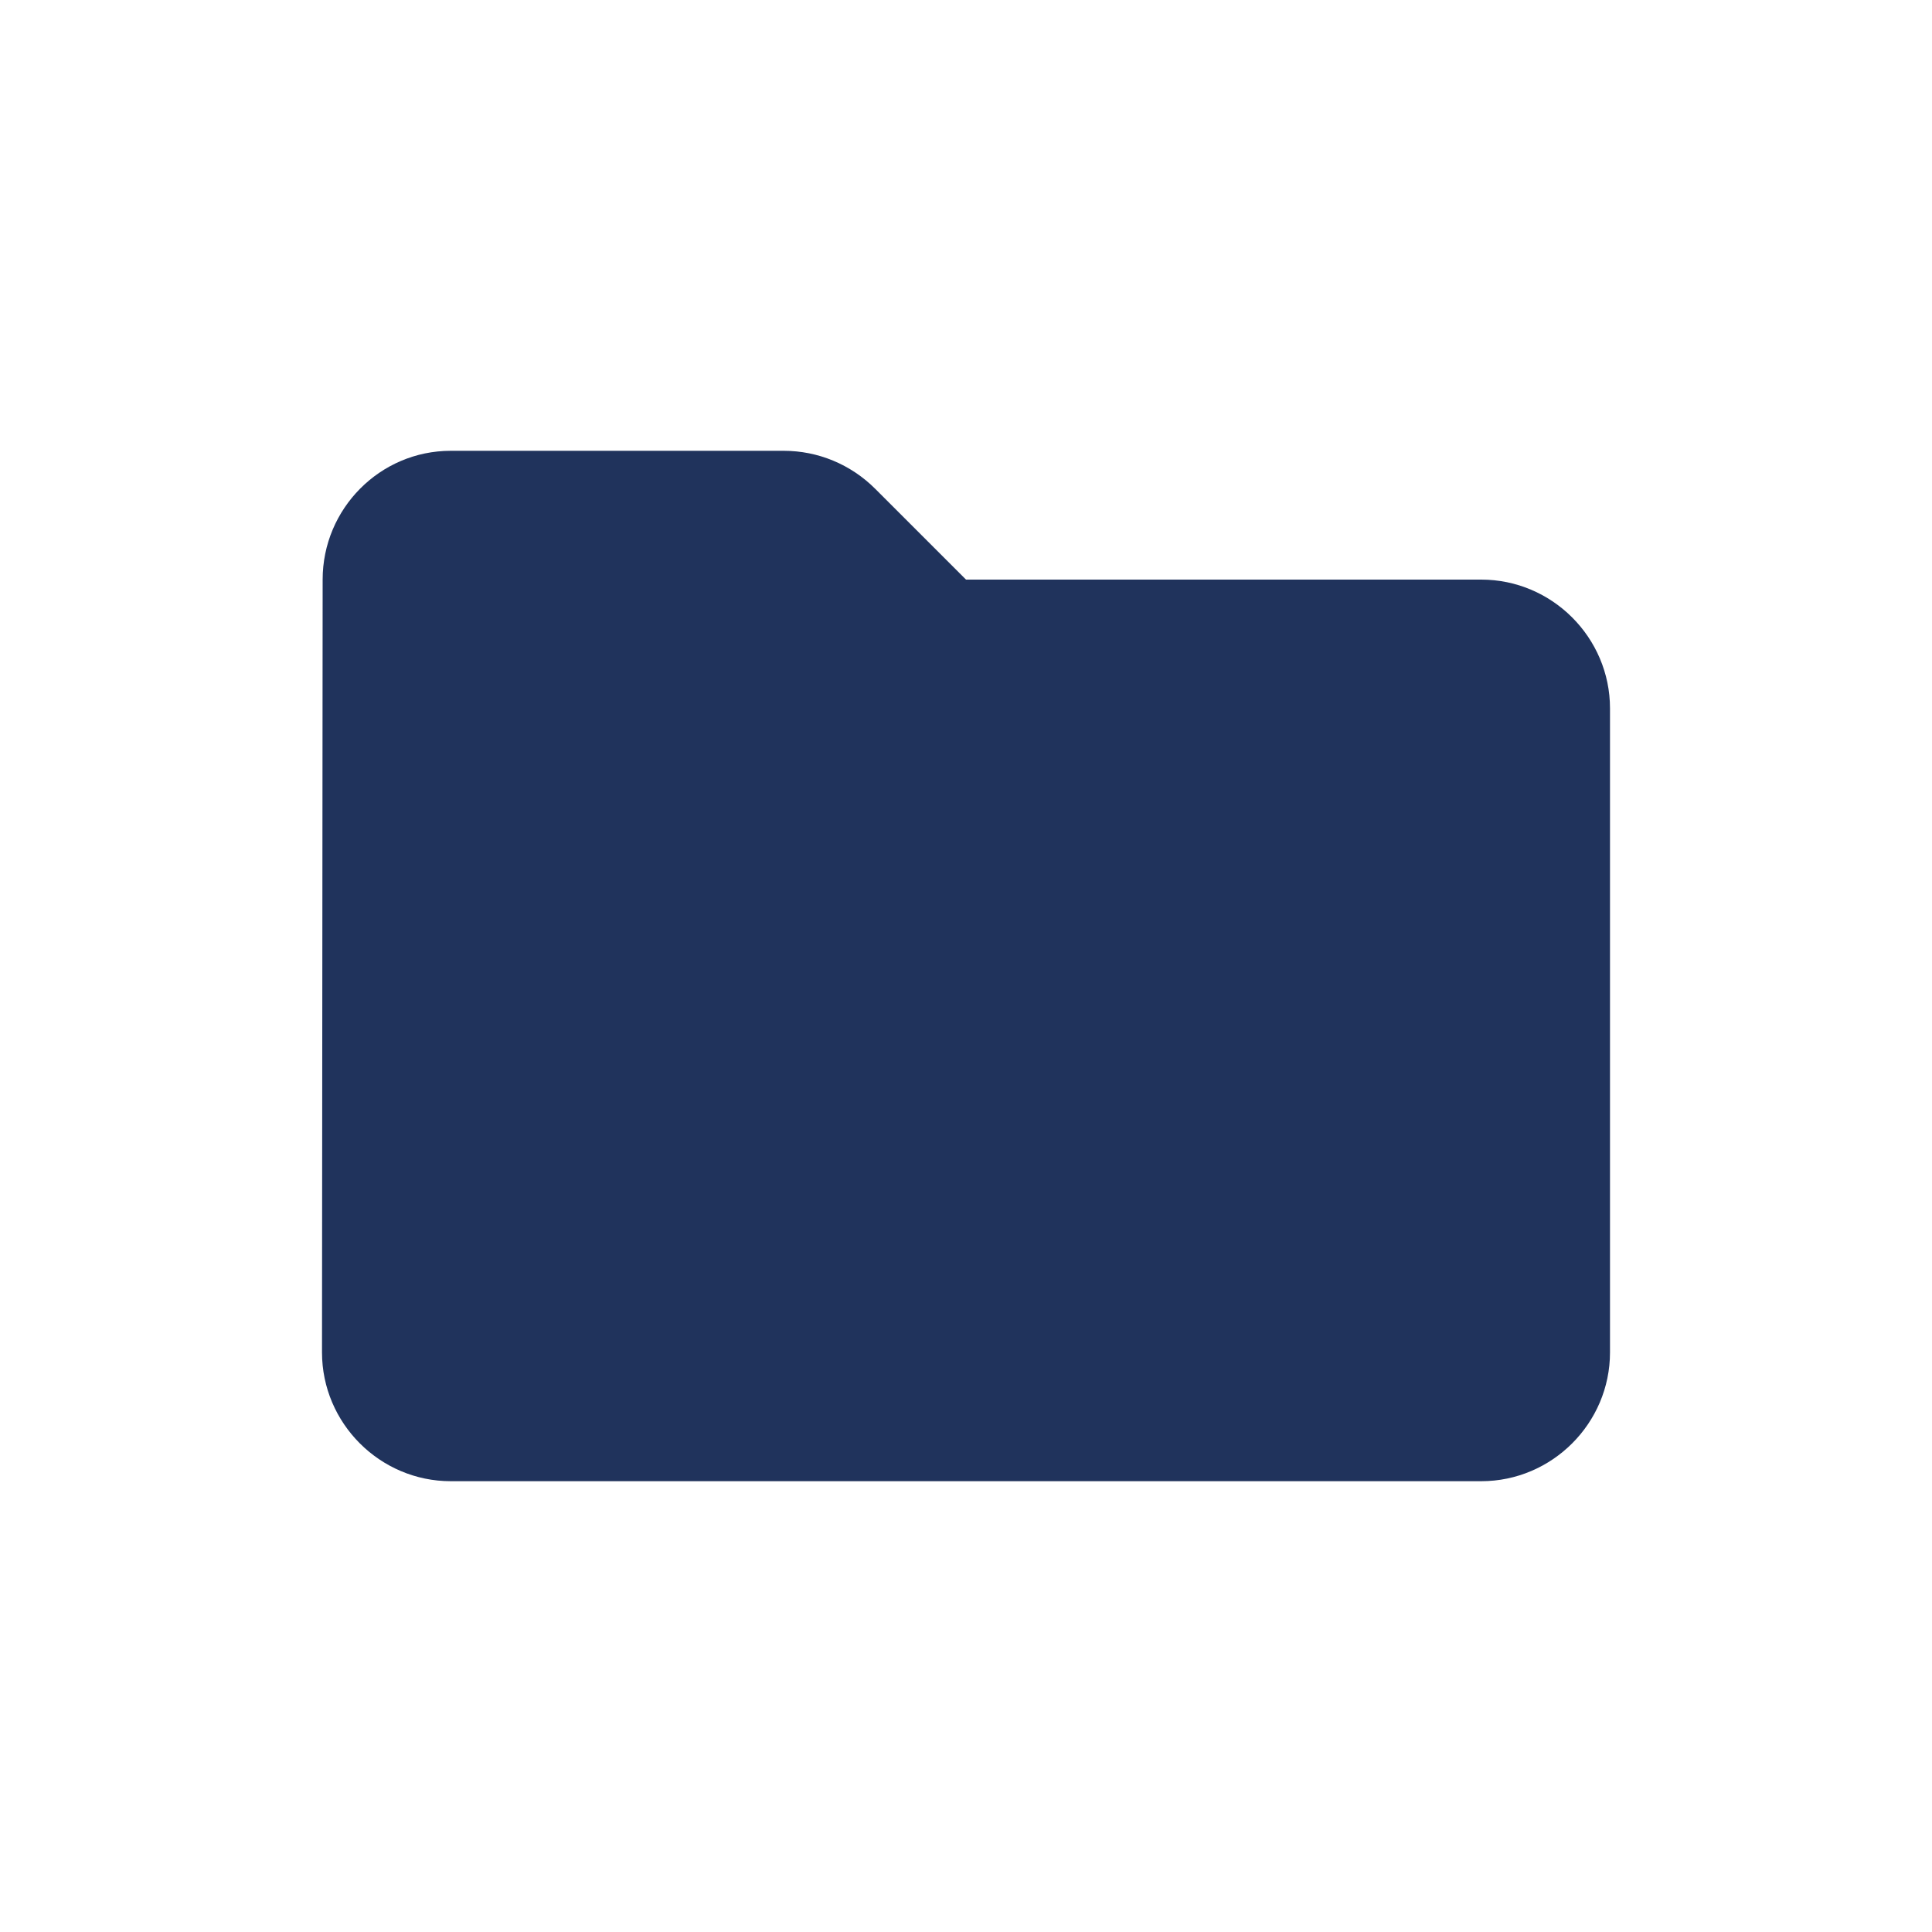
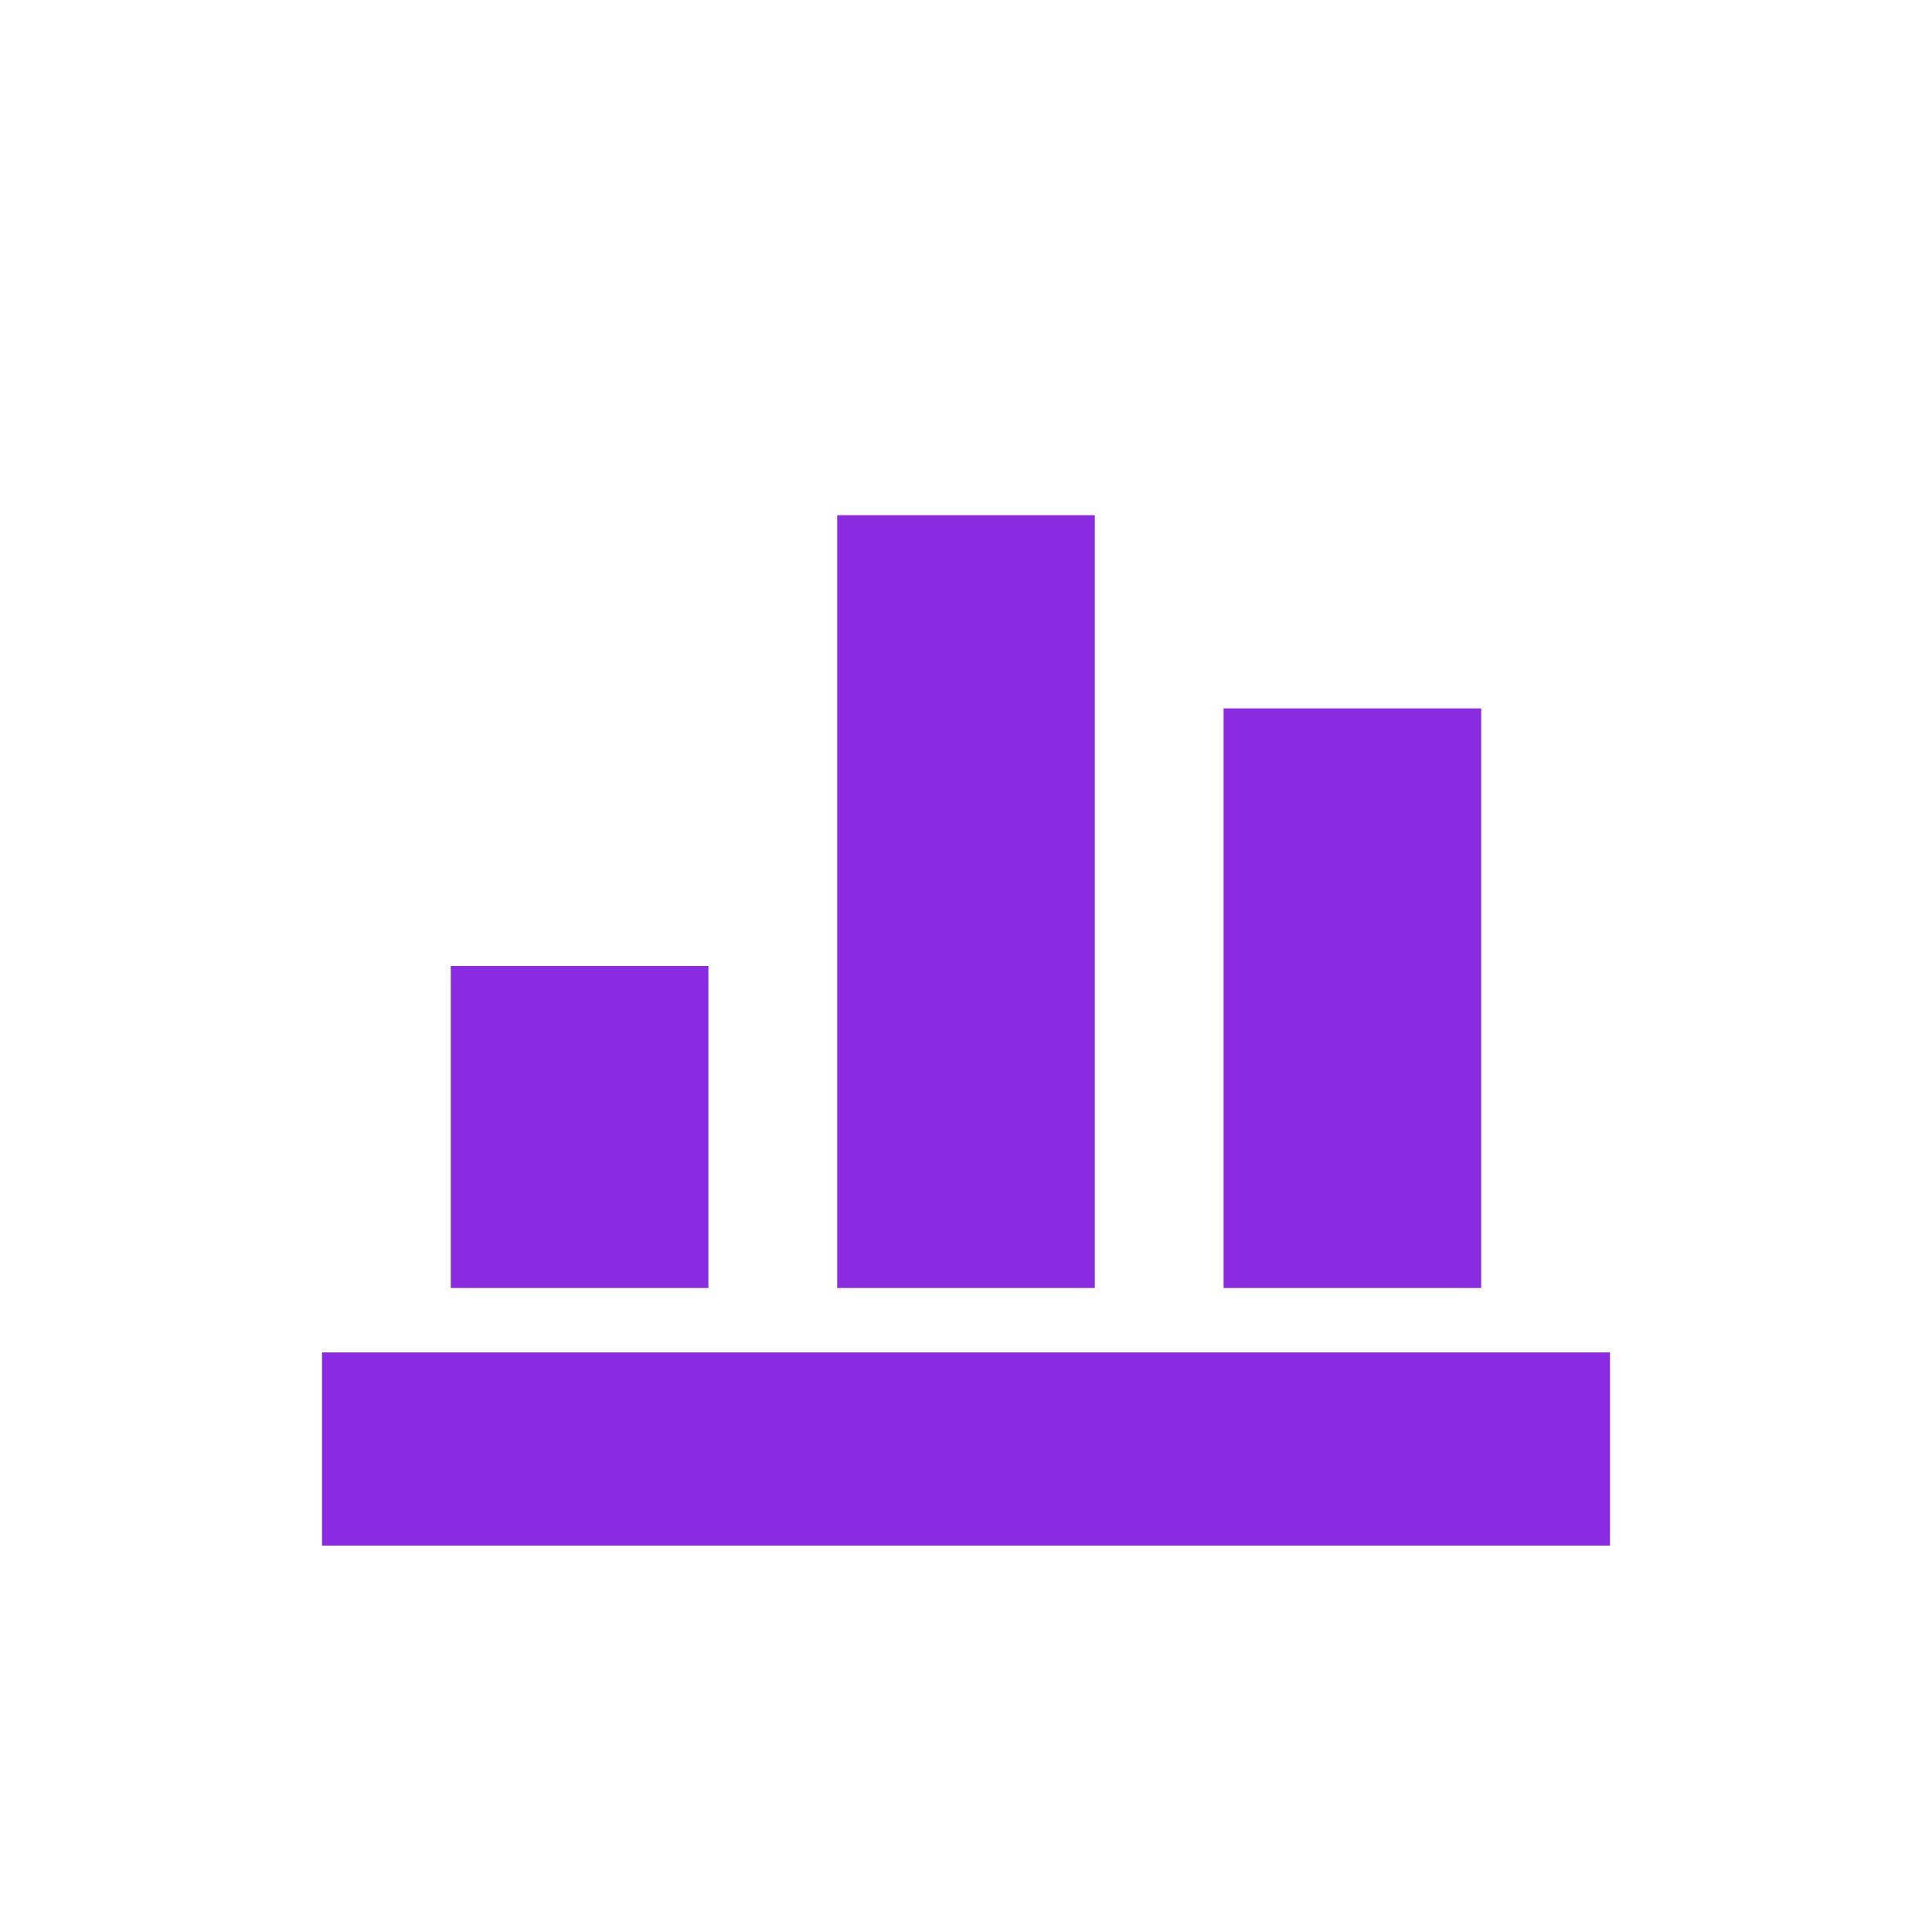
<svg xmlns="http://www.w3.org/2000/svg" width="30" height="30" viewBox="0 0 30 30" fill="none">
-   <path fill-rule="evenodd" clip-rule="evenodd" d="M13.59 7.59C13.21 7.21 12.7 7 12.17 7H7C5.9 7 5.01 7.9 5.01 9L5 21C5 22.1 5.9 23 7 23H23C24.1 23 25 22.1 25 21V11C25 9.9 24.1 9 23 9H15L13.59 7.59Z" fill="#20335C" />
+   <path fill-rule="evenodd" clip-rule="evenodd" d="M13 8H17V20H13V8ZM11 15H7V20H11V15ZM5 24V21H25V24H5ZM23 11H19V20H23V11Z" fill="#8a2be2" />
</svg>
